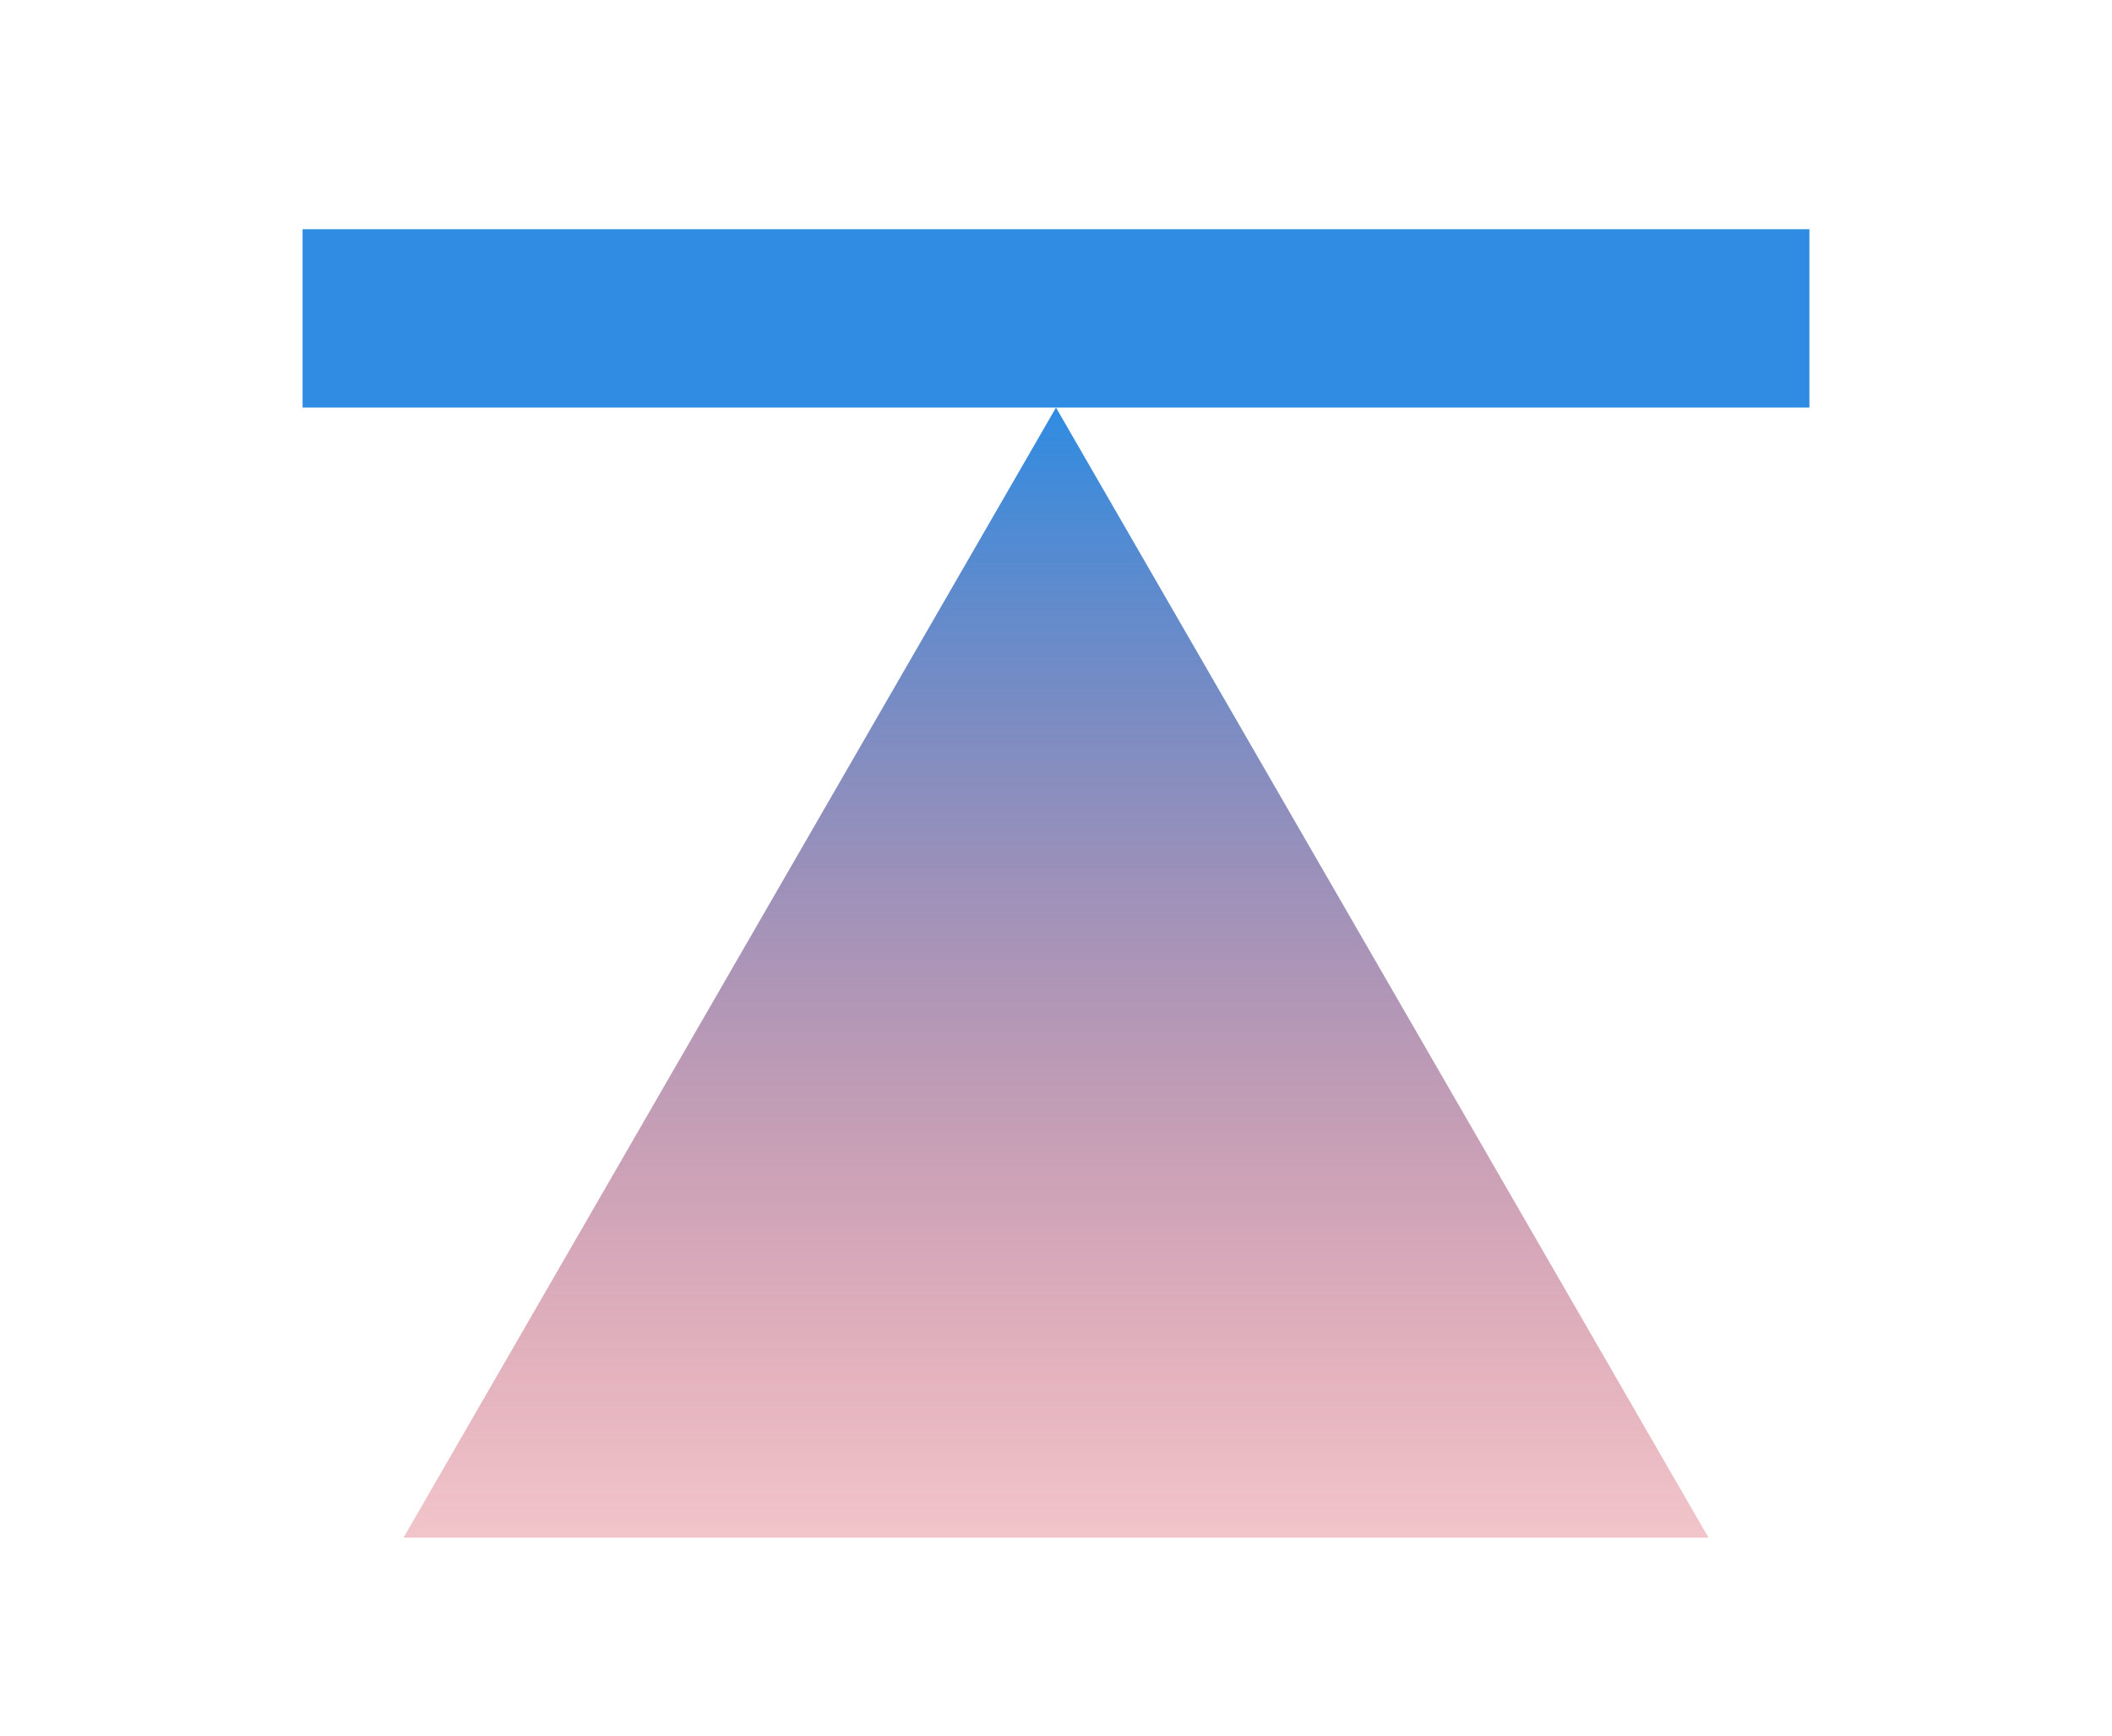
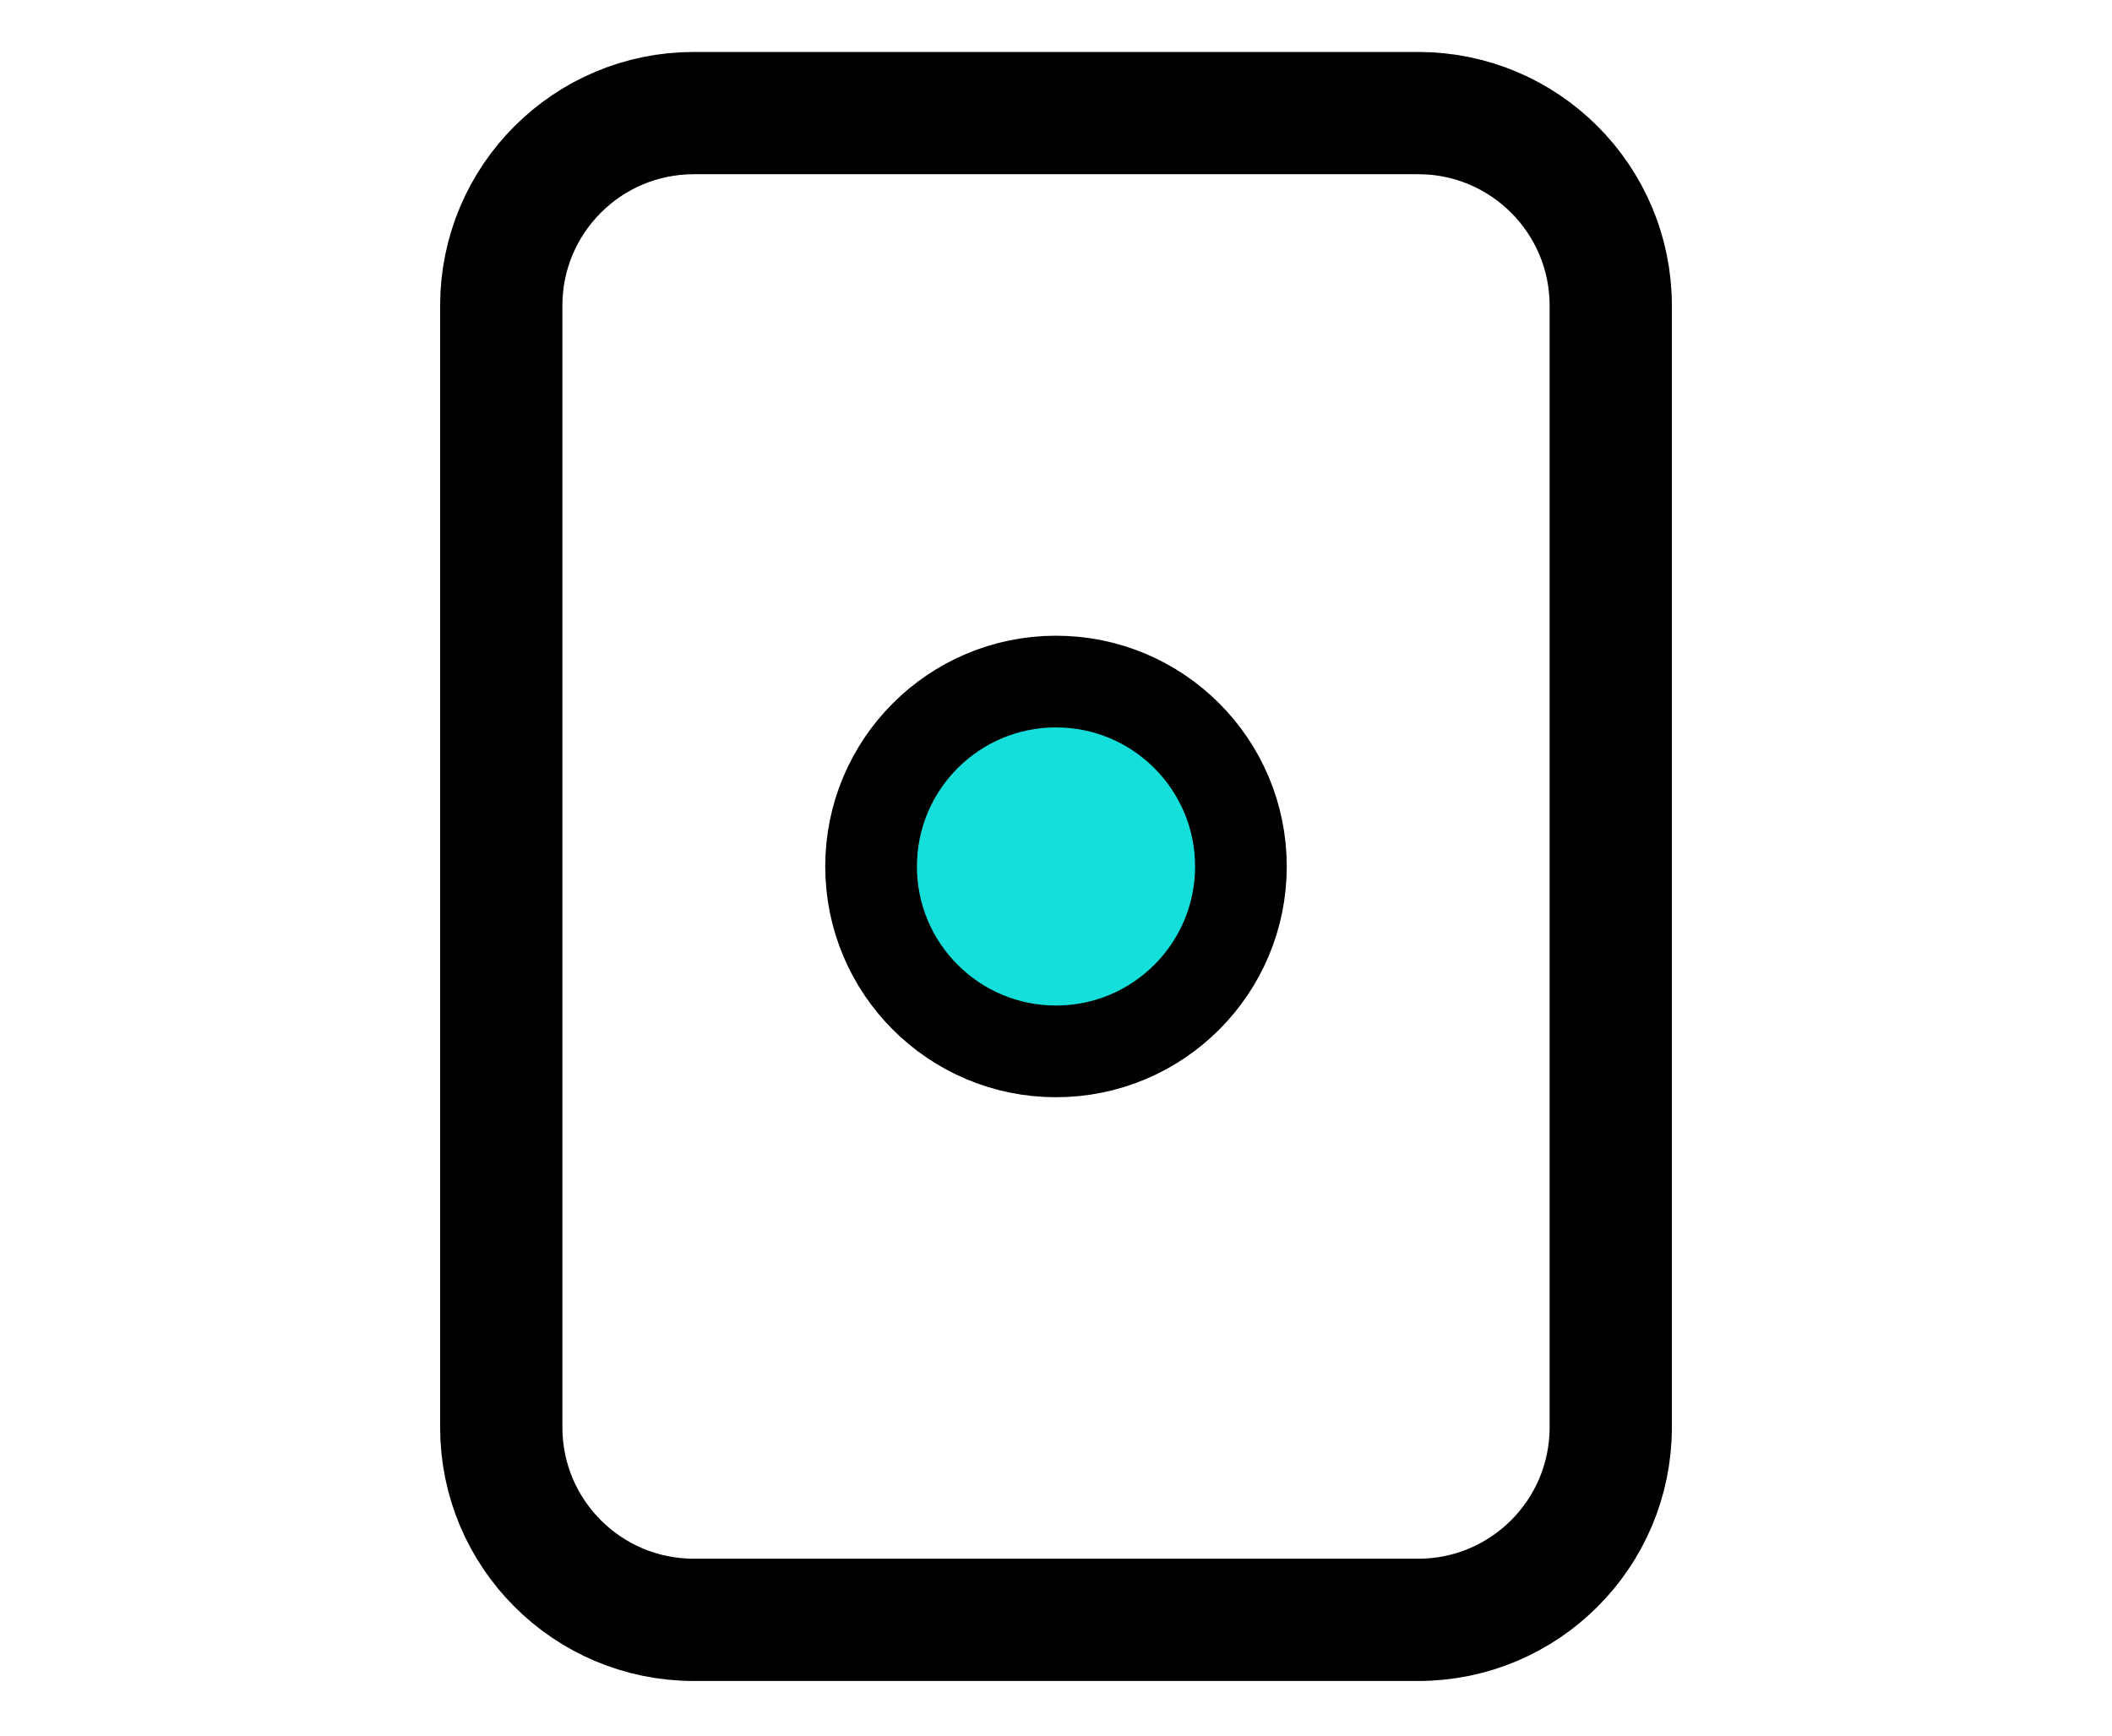
<svg xmlns="http://www.w3.org/2000/svg" width="691" height="568" viewBox="0 0 691 568" fill="none">
  <rect width="691" height="568" fill="#E5E5E5" />
-   <g clip-path="url(#clip0)">
-     <rect width="691" height="568" fill="white" />
-     <path d="M345.5 133.355L558.975 503.105H132.025L345.5 133.355Z" fill="url(#paint0_linear)" />
-     <rect x="99" y="75" width="493" height="58.355" fill="#2F8CE2" />
-   </g>
-   <defs>
-     <linearGradient id="paint0_linear" x1="345.5" y1="133.355" x2="345.5" y2="626.355" gradientUnits="userSpaceOnUse">
-       <stop stop-color="#2F8CE2" />
-       <stop offset="1" stop-color="#FF0000" stop-opacity="0.021" />
-       <stop offset="1" stop-color="#2F8CE2" stop-opacity="0" />
-     </linearGradient>
-     <clipPath id="clip0">
-       <rect width="691" height="568" fill="white" />
-     </clipPath>
-   </defs>
+   <rect width="691" height="568" fill="white" />
+   <rect x="164" y="37" width="363" height="493" rx="63" fill="white" stroke="black" stroke-width="40" />
+   <circle cx="345.5" cy="283.5" r="60.5" fill="#14DFDA" stroke="black" stroke-width="30" />
</svg>
